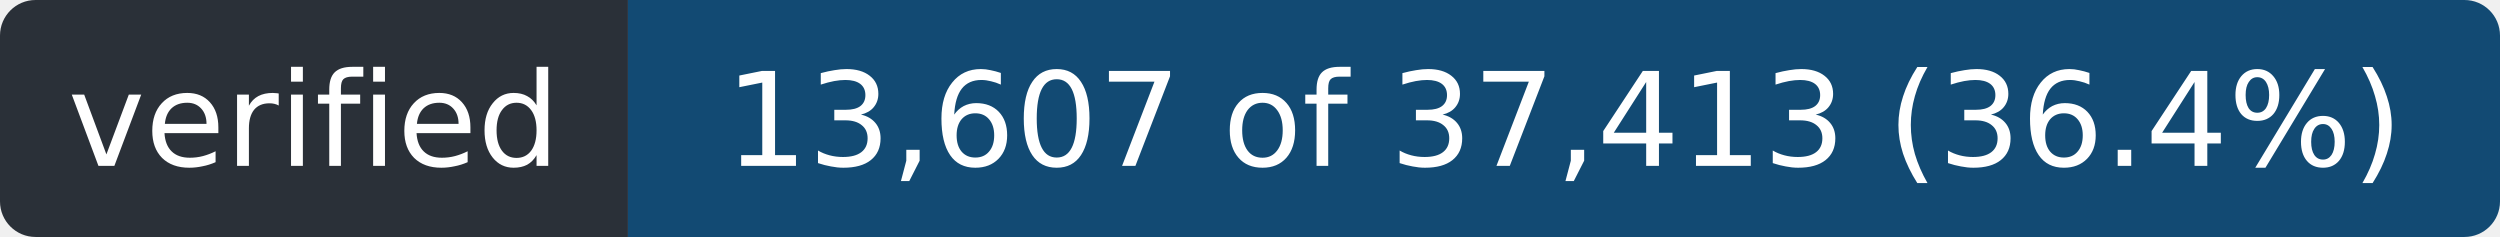
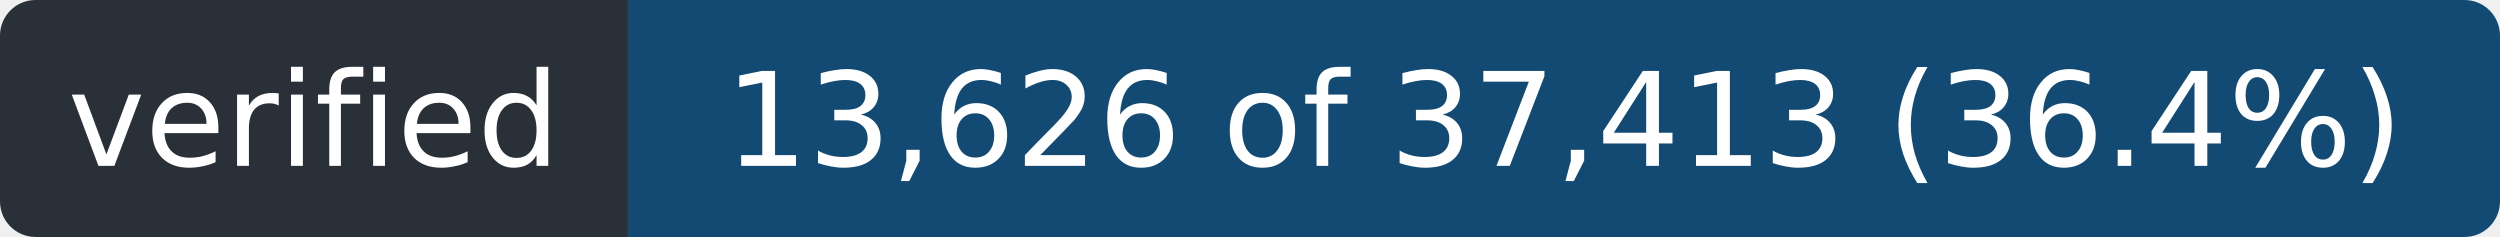
- <svg xmlns="http://www.w3.org/2000/svg" width="211" height="20" role="img" aria-label="verified: 13,607 of 37,413 (36.4%)">
+ <svg xmlns="http://www.w3.org/2000/svg" width="211" height="20" role="img" aria-label="verified: 13,626 of 37,413 (36.4%)">
  <clipPath id="r">
    <rect width="211" height="20" rx="3" />
  </clipPath>
  <g clip-path="url(#r)">
    <rect width="53" height="20" fill="#2a3038" />
    <rect x="53" width="158" height="20" fill="#124a73" />
  </g>
  <g fill="#fff" font-family="Verdana,Geneva,DejaVu Sans,sans-serif" font-size="11" text-anchor="middle">
    <text x="26.5" y="14" textLength="41">verified</text>
-     <text x="132.0" y="14" textLength="146">13,607 of 37,413 (36.4%)</text>
+     <text x="132.0" y="14" textLength="146">13,626 of 37,413 (36.4%)</text>
  </g>
</svg>
